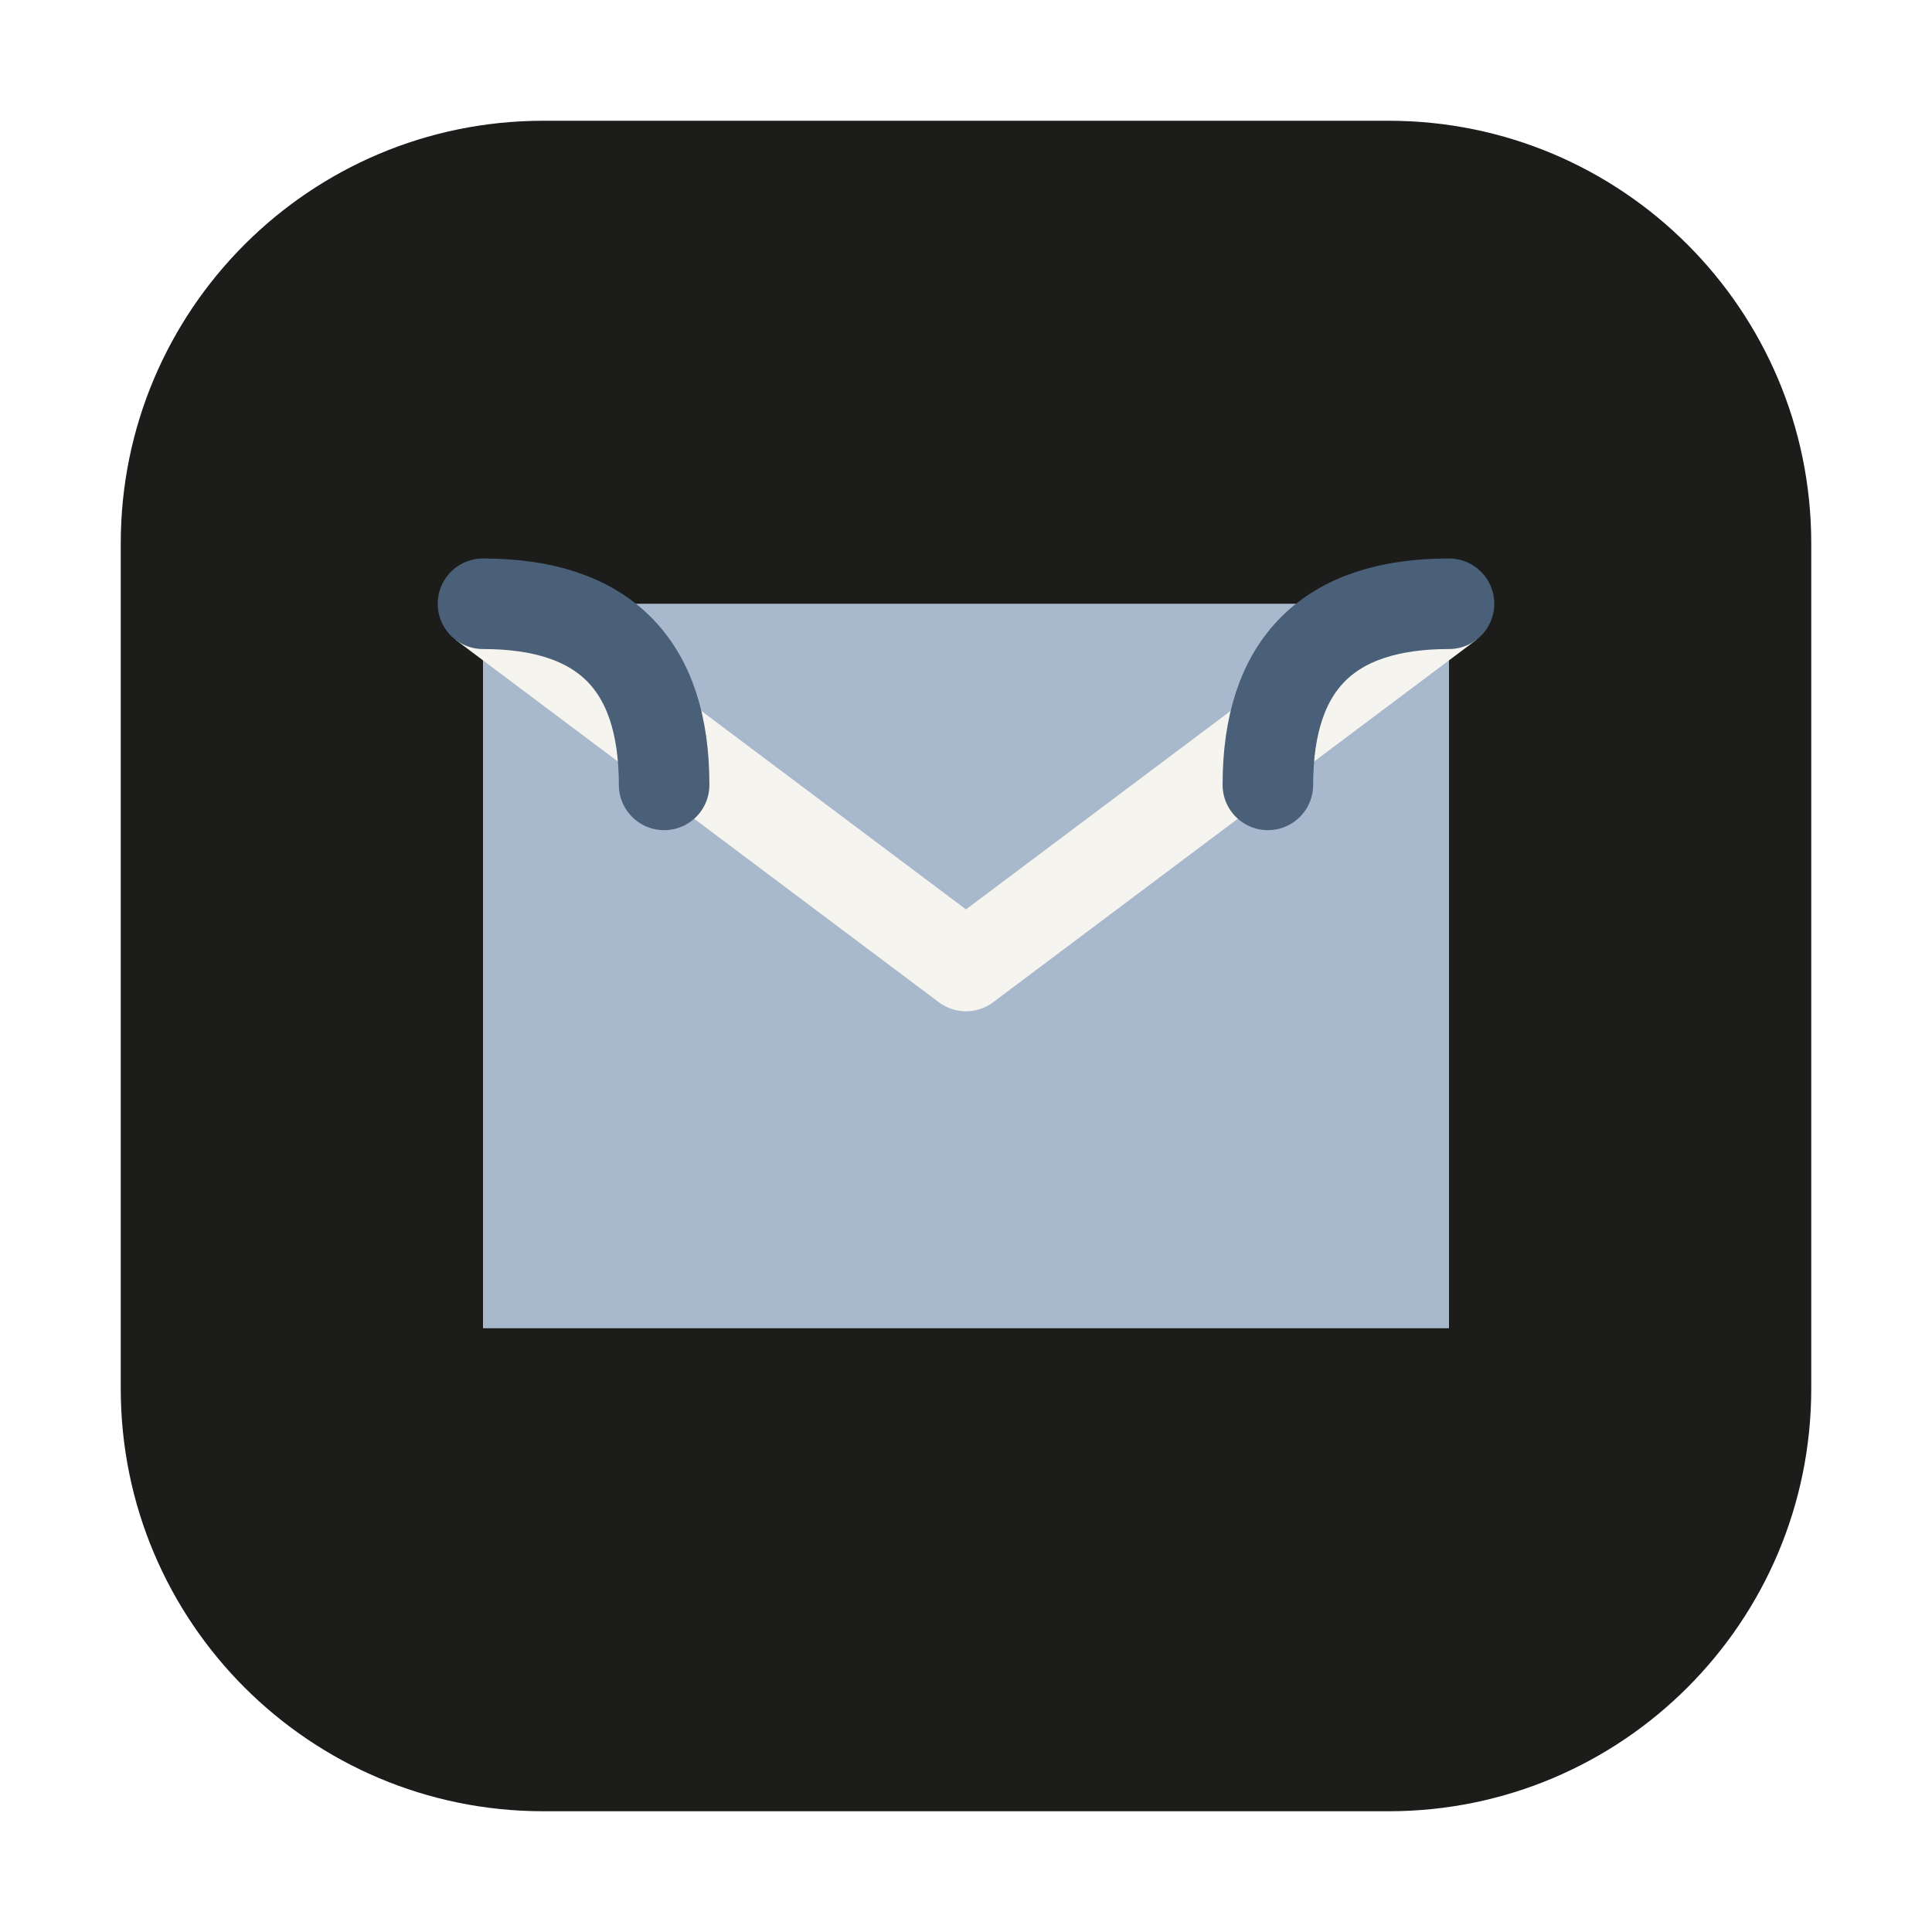
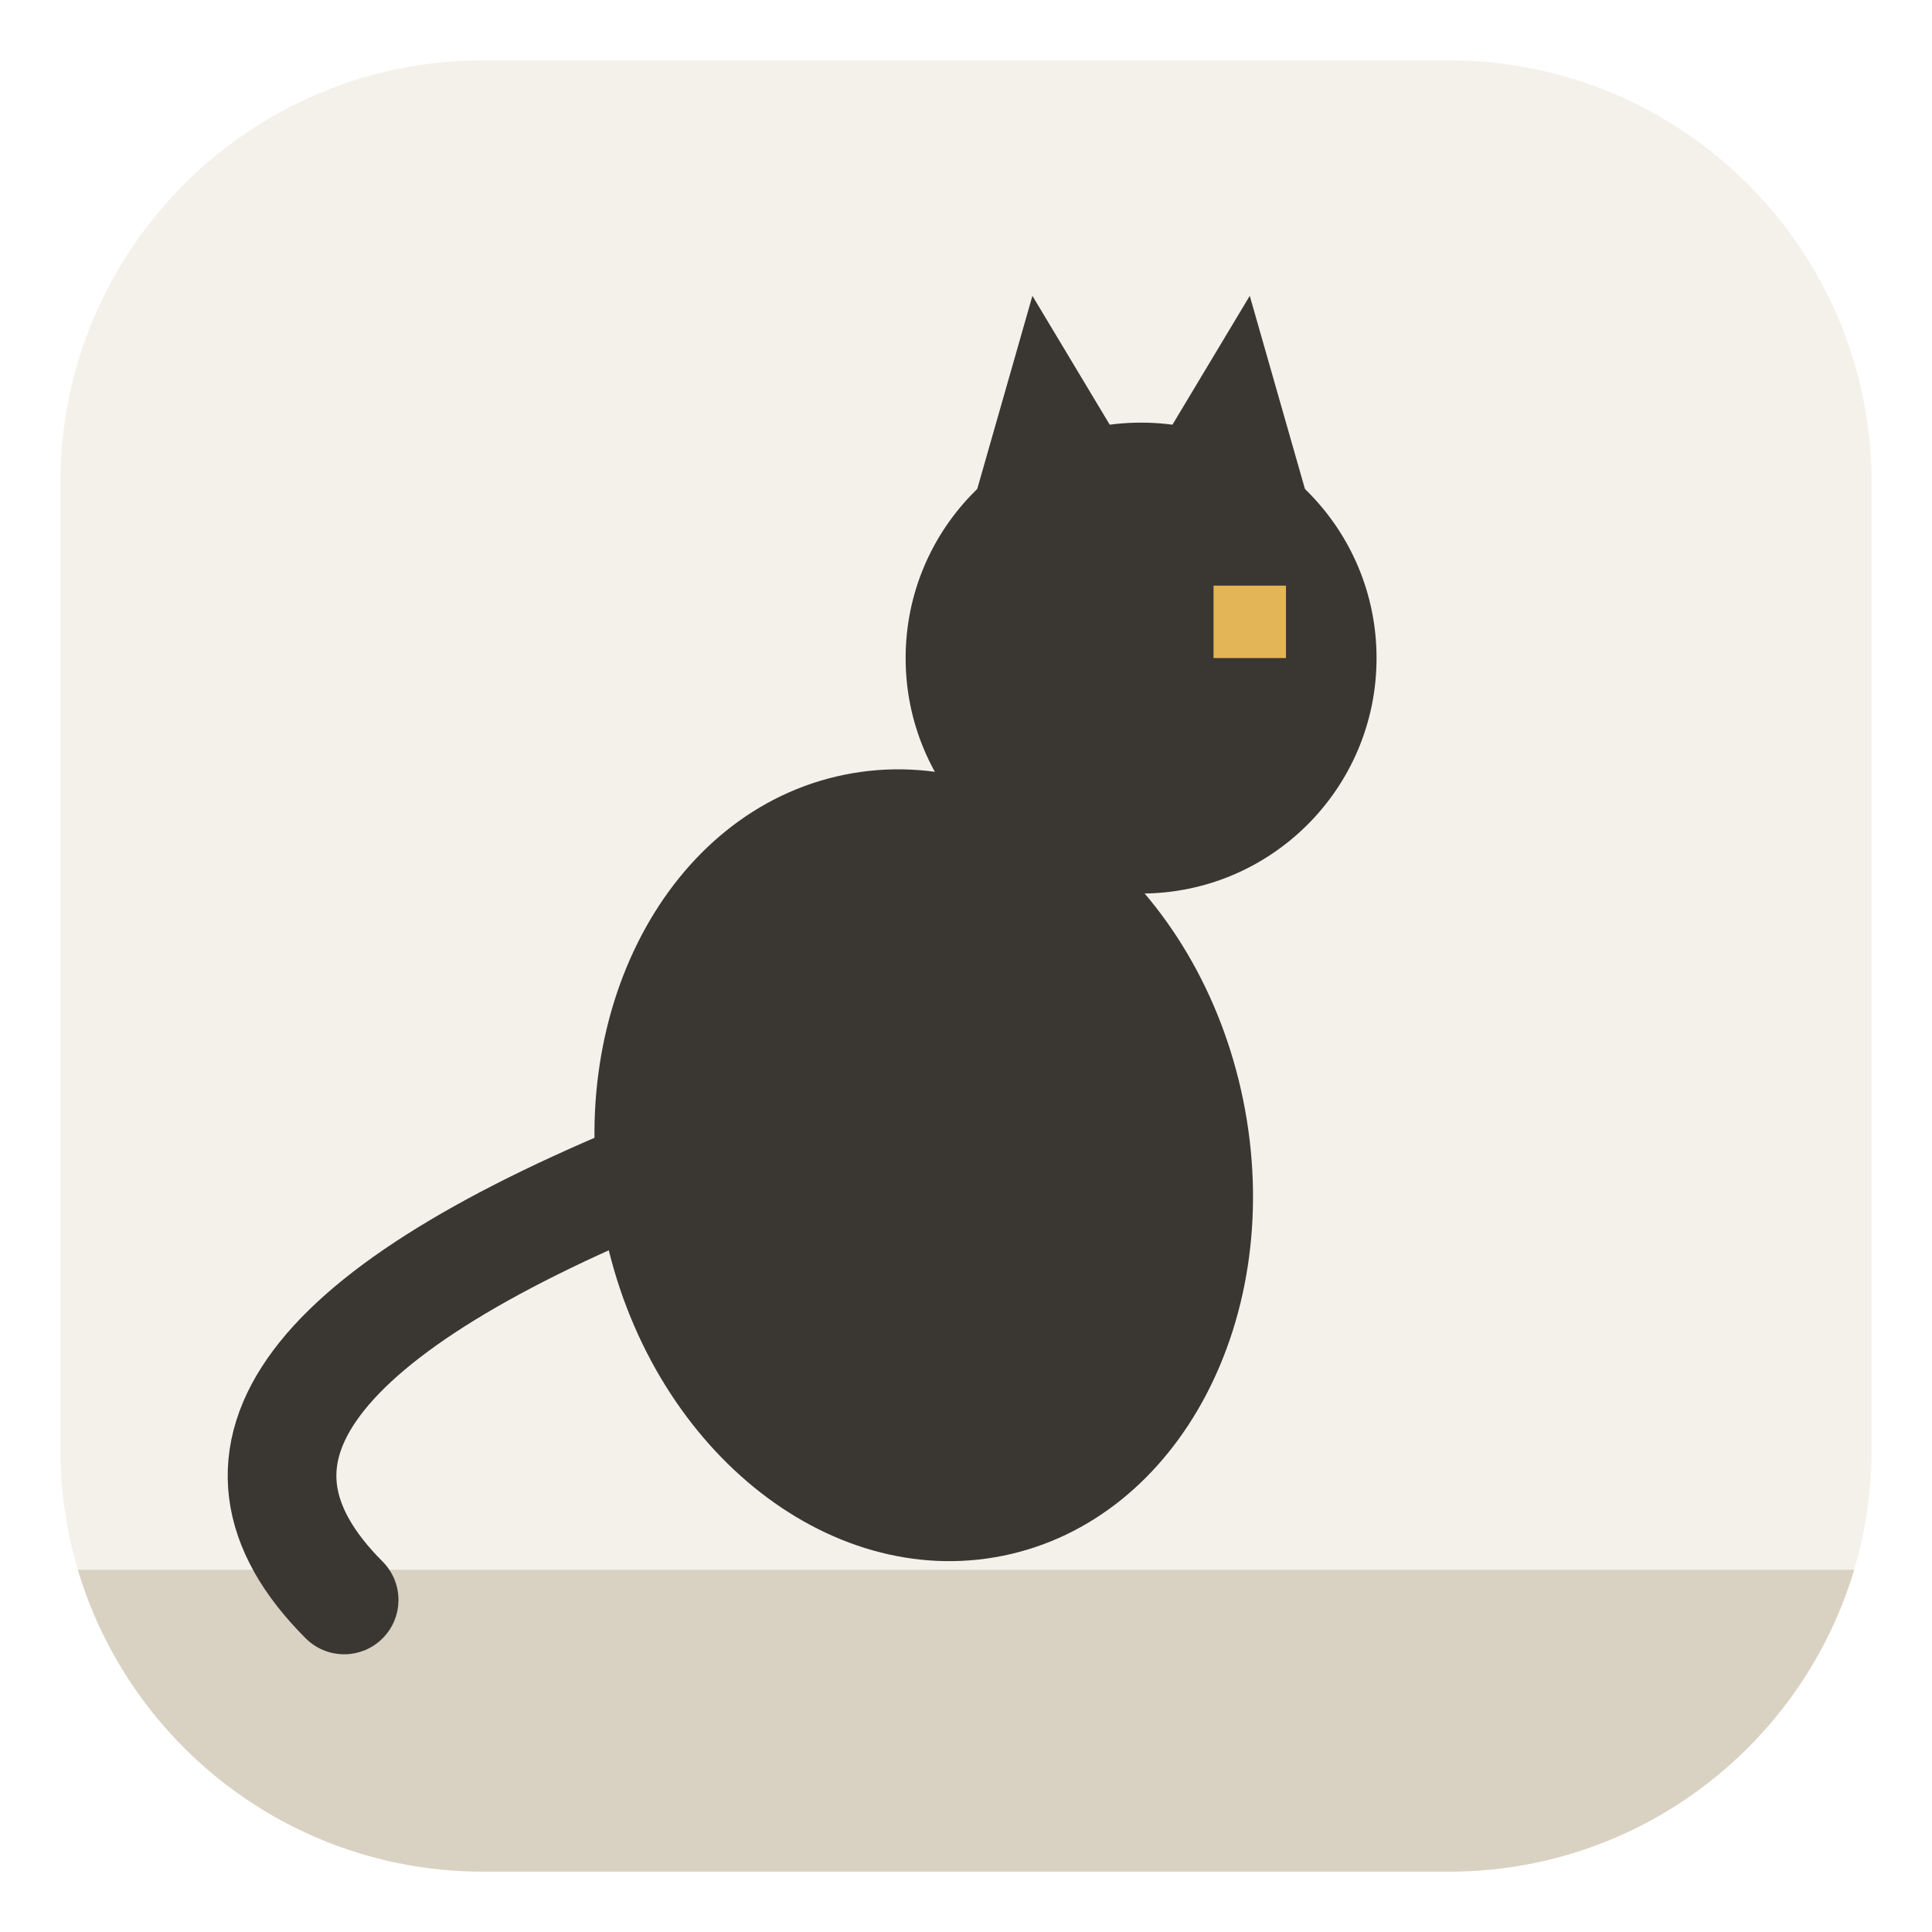
<svg xmlns="http://www.w3.org/2000/svg" viewBox="0 0 64 64">
-   <rect x="4" y="4" width="56" height="56" rx="14" fill="#1C1C1A" />
-   <path d="M16 20h32v24H16z" fill="#A8B9CD" />
-   <path d="M16 20l16 12 16-12" fill="none" stroke="#F6F4EF" stroke-width="3" stroke-linejoin="round" />
-   <path d="M16 20c4 0 6 2 6 6M48 20c-4 0-6 2-6 6" fill="none" stroke="#4A5F78" stroke-width="3" stroke-linecap="round" />
+   <defs>
+     <clipPath id="r">
+       <rect x="2" y="2" width="60" height="60" rx="14" />
+     </clipPath>
+   </defs>
+   <g clip-path="url(#r)">
+     <rect x="2" y="2" width="60" height="60" fill="#F4F1EA" />
+     <rect x="2" y="52" width="60" height="12" fill="#D9D1C2" />
+     <g transform="translate(33 53) scale(1.2)">
+       <path d="M-9 -12 Q-24 -6 -18 0" fill="none" stroke="#3A3631" stroke-width="3" stroke-linecap="round" />
+       <ellipse cx="-2" cy="-12" rx="9" ry="11" transform="rotate(-11.5 -2 -12)" fill="#3A3631" />
+       <circle cx="4" cy="-26" r="6.5" fill="#3A3631" />
+       <path d="M-1 -29L1 -36L4 -31L7 -36L9 -29Z" fill="#3A3631" />
+       <rect x="6" y="-28" width="2" height="2" fill="#E3B556" />
+     </g>
+   </g>
</svg>
